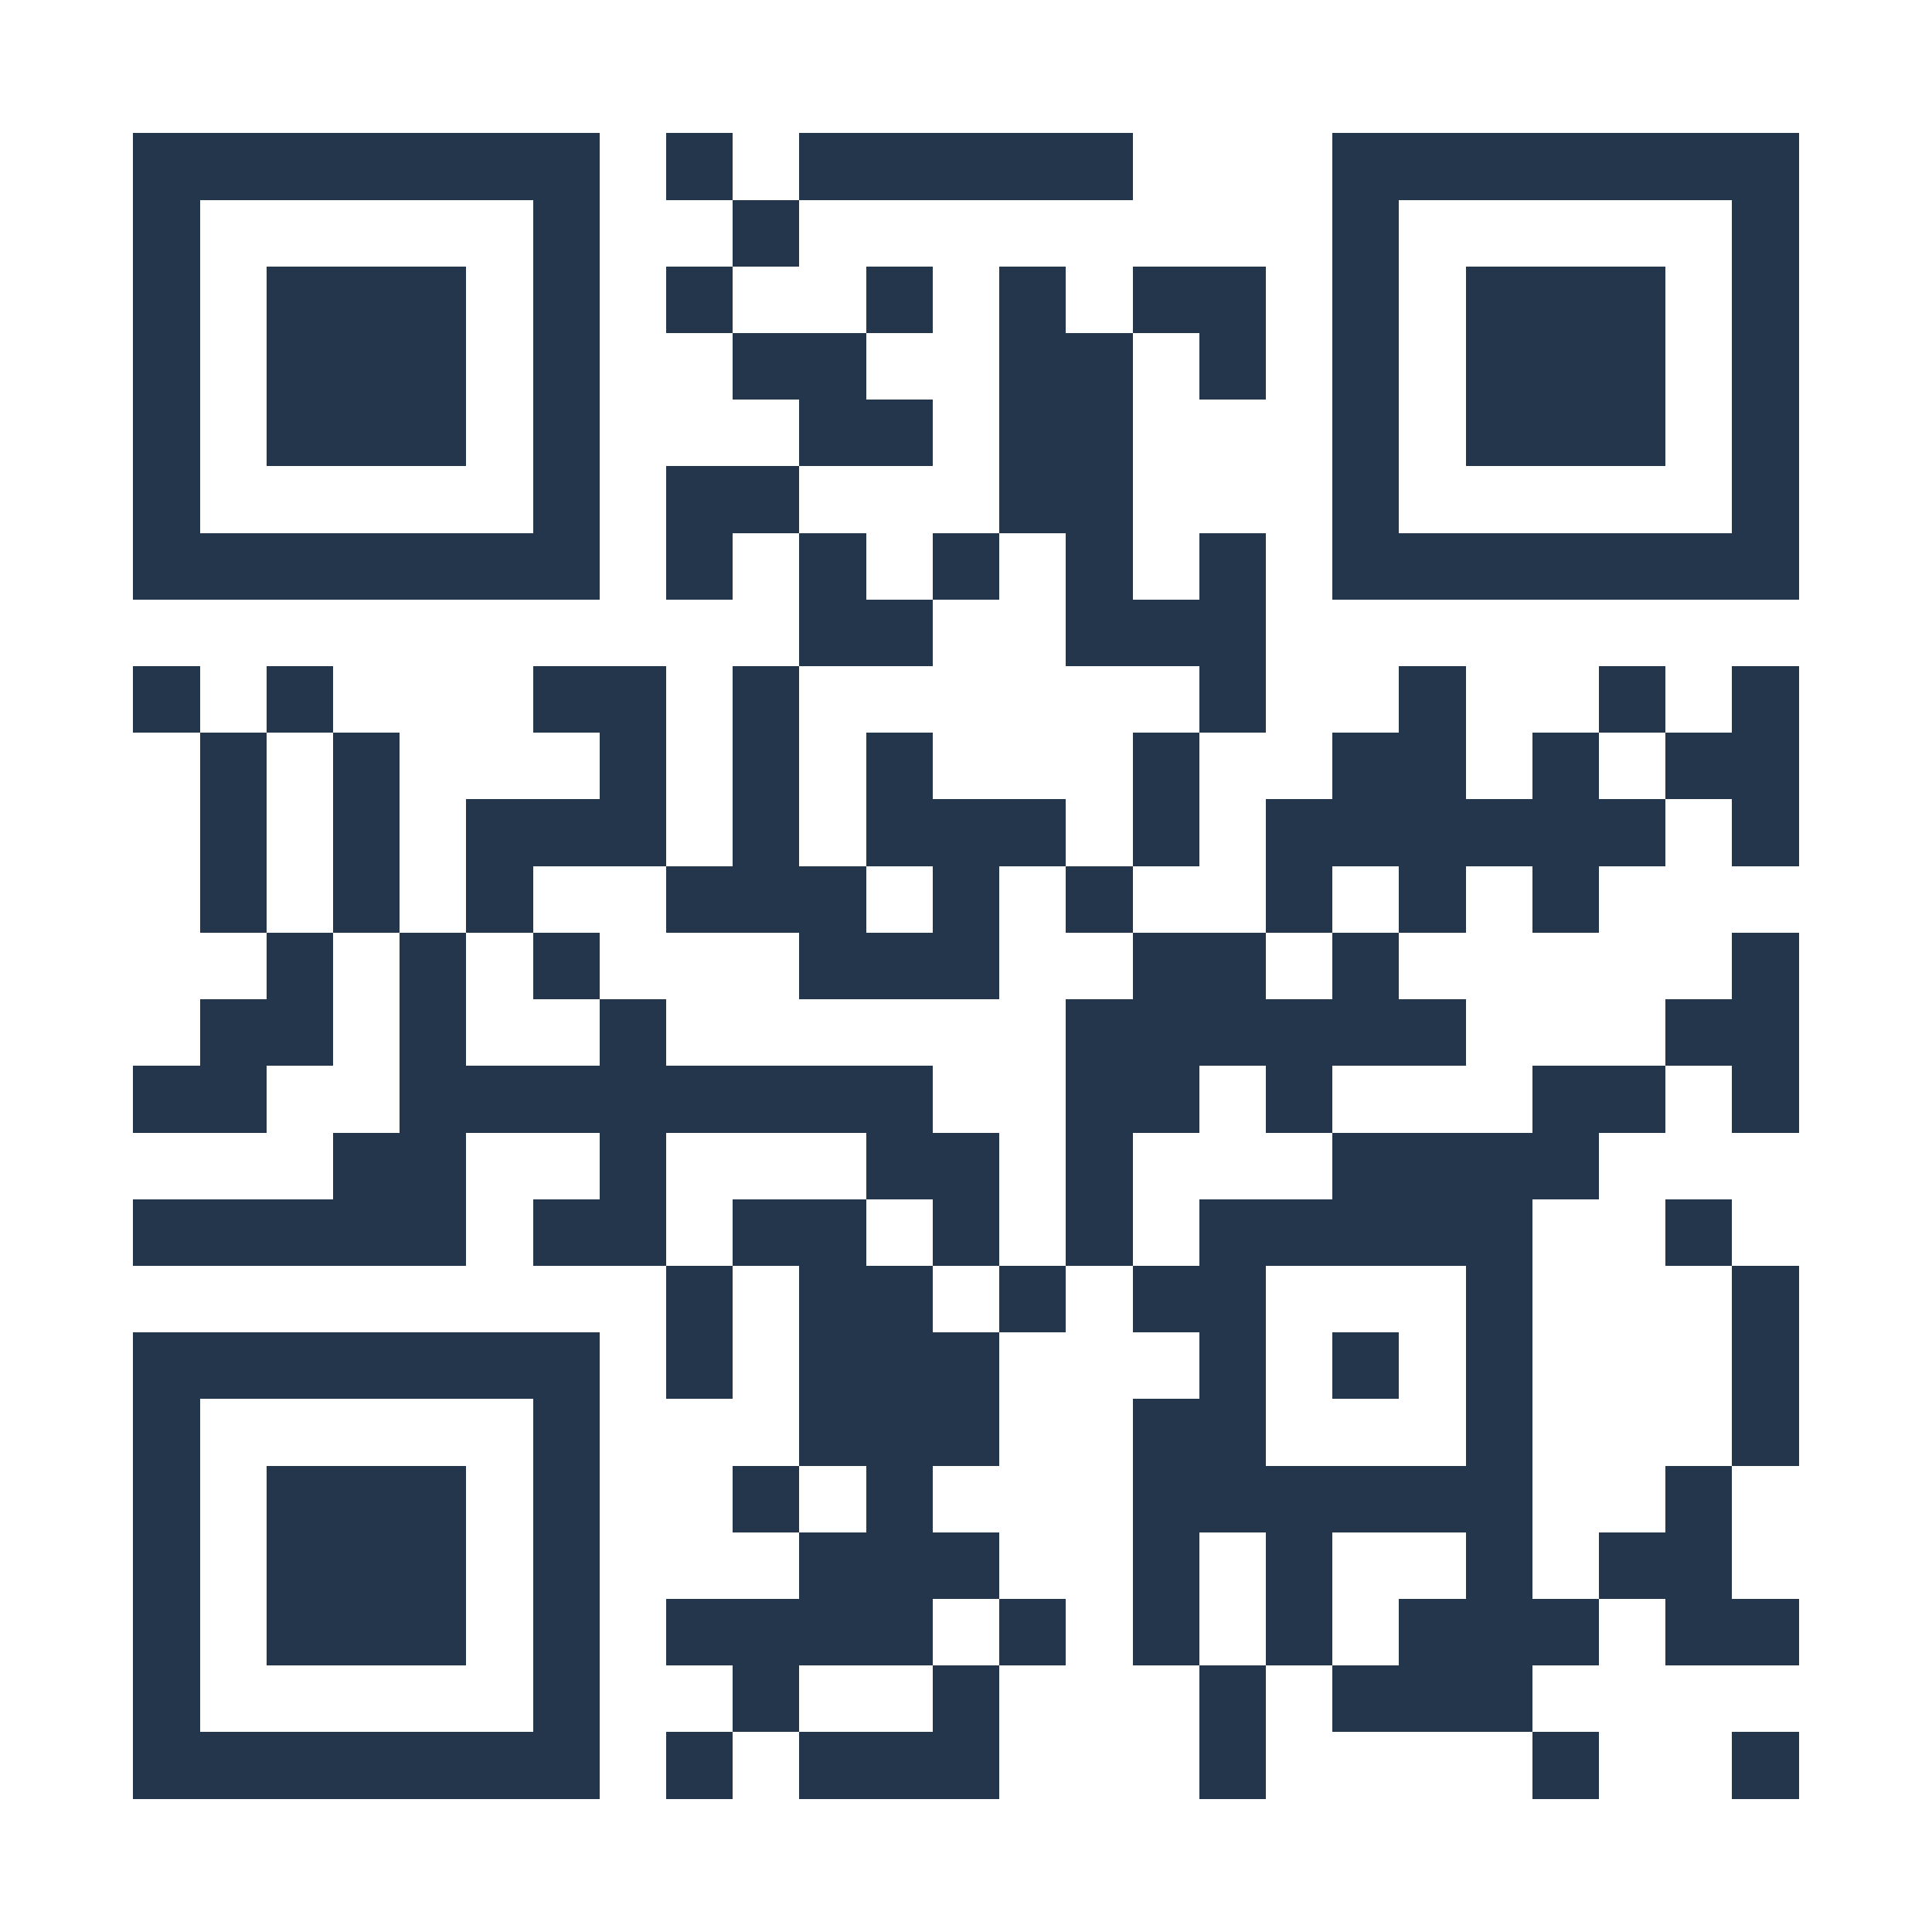
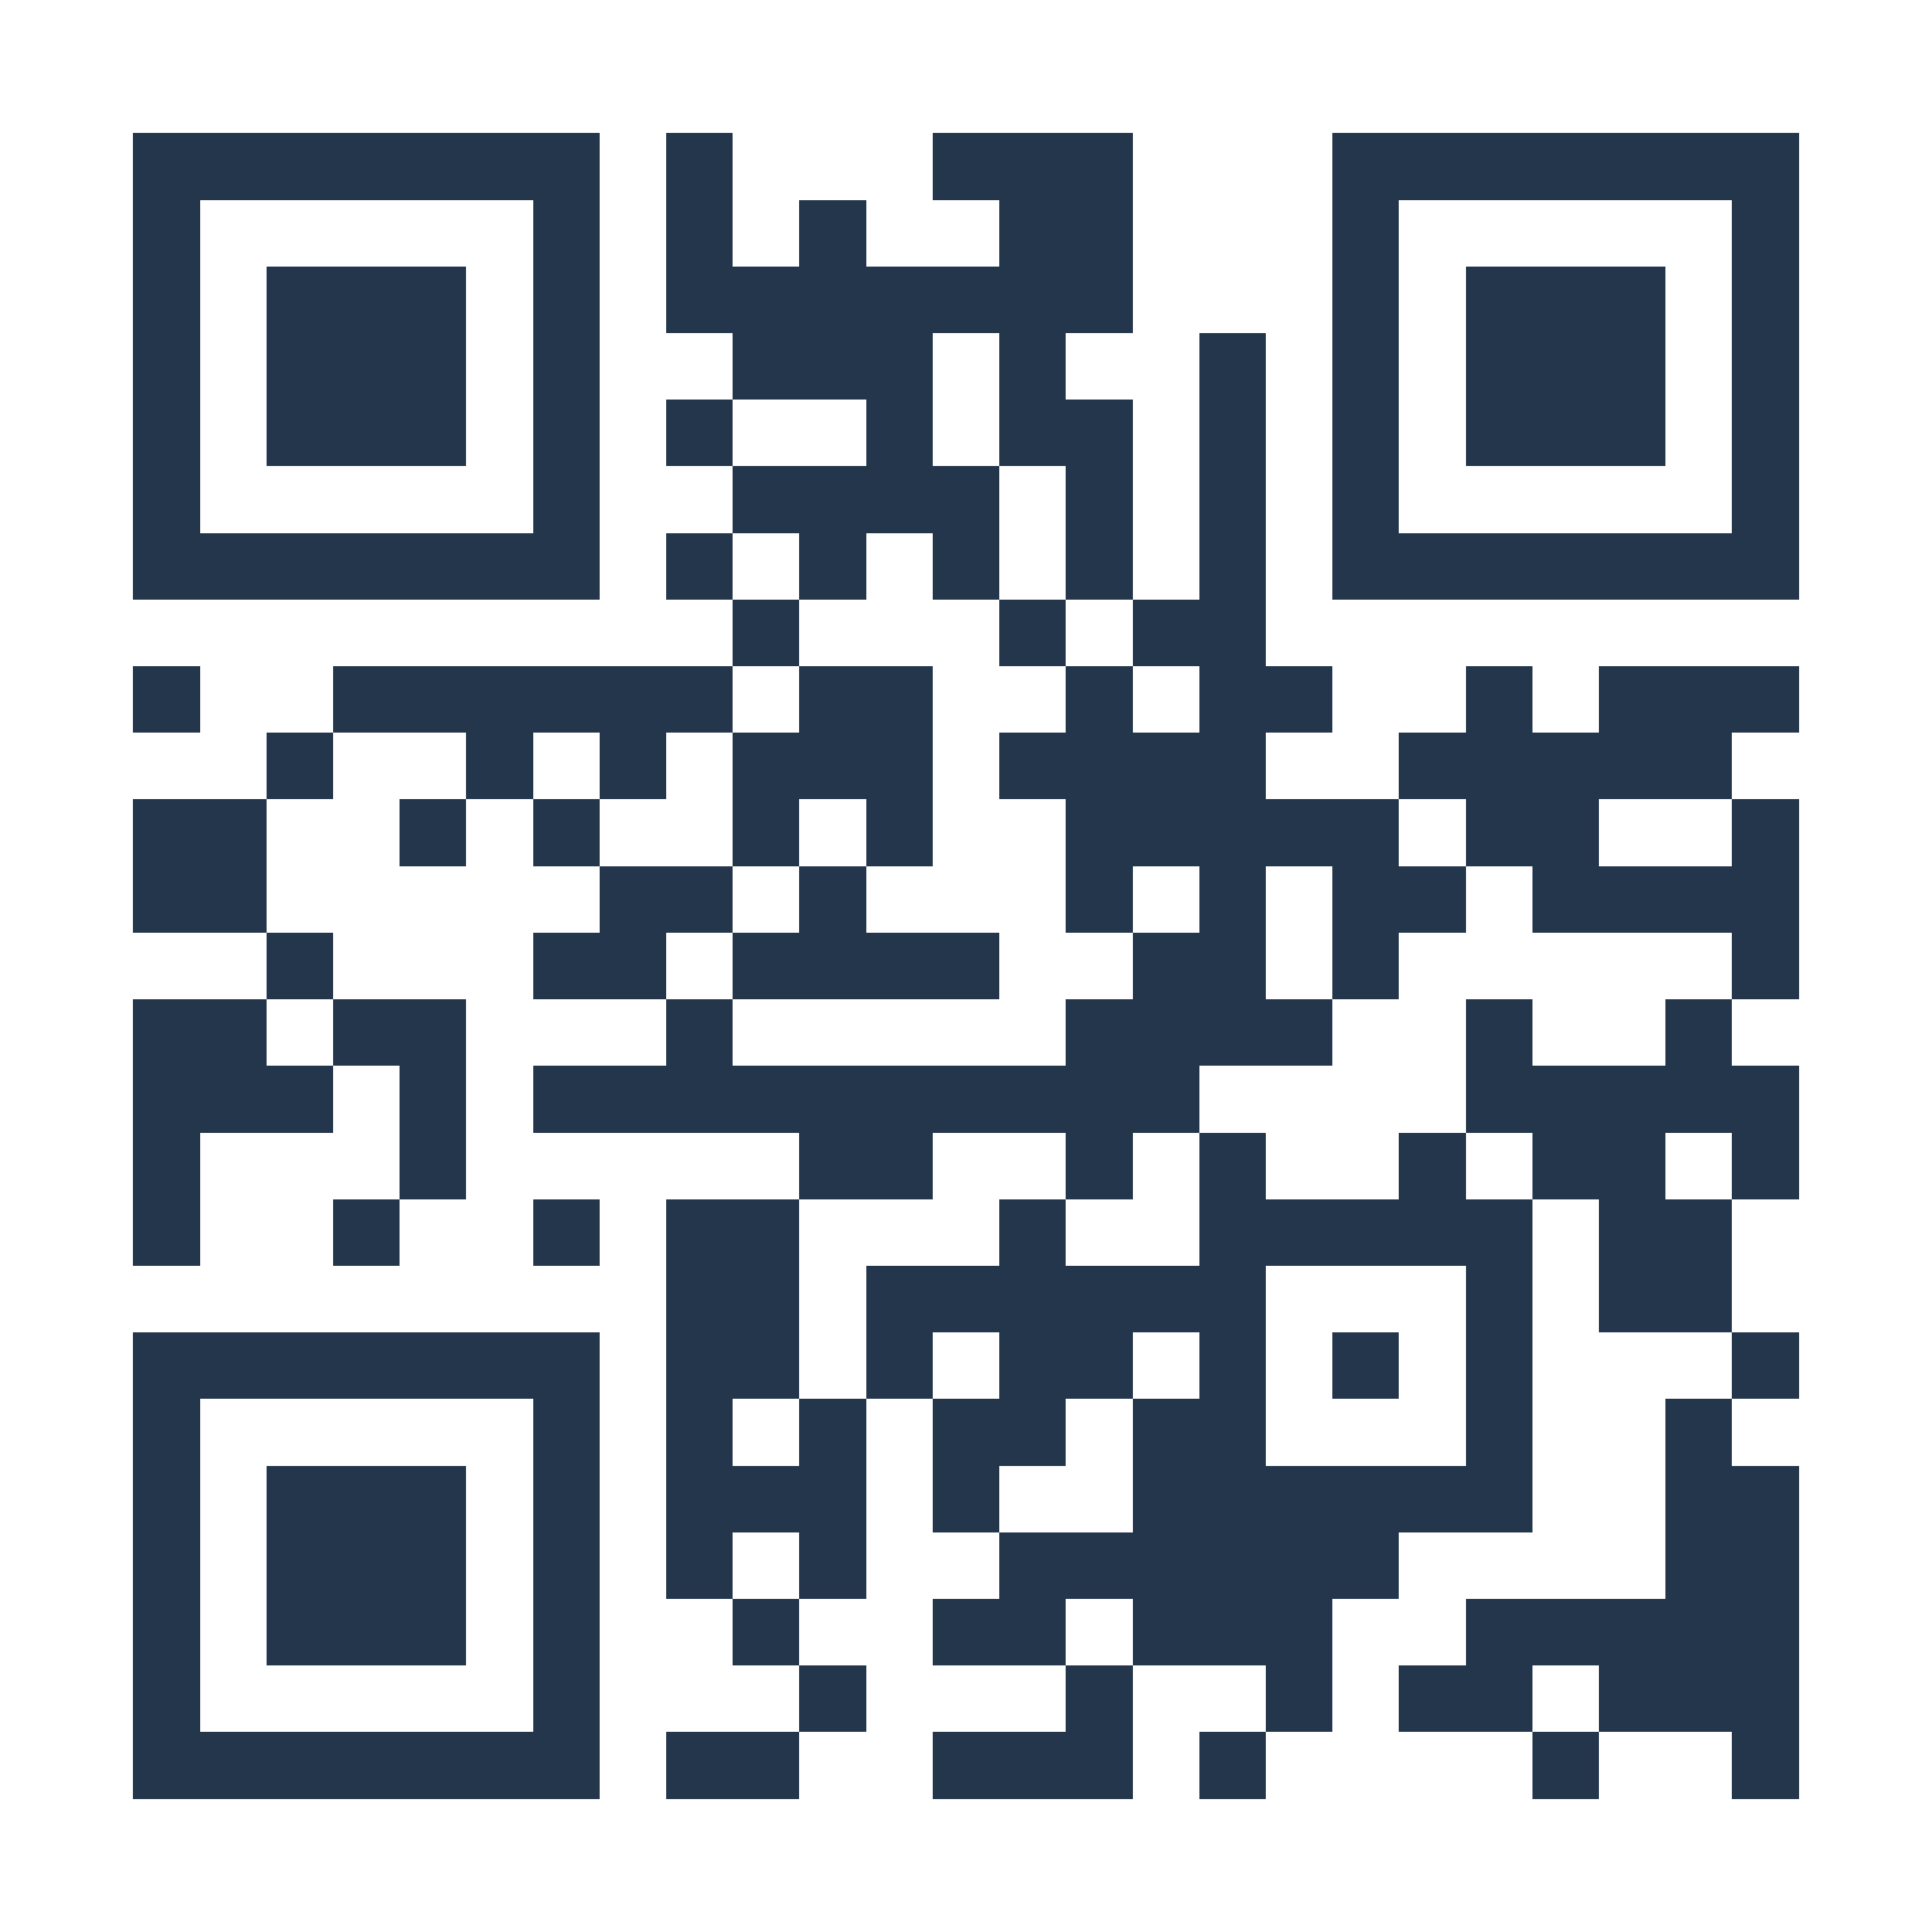
<svg xmlns="http://www.w3.org/2000/svg" viewBox="0 0 29 29" shape-rendering="crispEdges">
  <rect width="29" height="29" fill="#fff" />
-   <path fill="#24364b" d="M2 2h1v1h-1zM3 2h1v1h-1zM4 2h1v1h-1zM5 2h1v1h-1zM6 2h1v1h-1zM7 2h1v1h-1zM8 2h1v1h-1zM10 2h1v1h-1zM12 2h1v1h-1zM13 2h1v1h-1zM14 2h1v1h-1zM15 2h1v1h-1zM16 2h1v1h-1zM20 2h1v1h-1zM21 2h1v1h-1zM22 2h1v1h-1zM23 2h1v1h-1zM24 2h1v1h-1zM25 2h1v1h-1zM26 2h1v1h-1zM2 3h1v1h-1zM8 3h1v1h-1zM11 3h1v1h-1zM20 3h1v1h-1zM26 3h1v1h-1zM2 4h1v1h-1zM4 4h1v1h-1zM5 4h1v1h-1zM6 4h1v1h-1zM8 4h1v1h-1zM10 4h1v1h-1zM13 4h1v1h-1zM15 4h1v1h-1zM17 4h1v1h-1zM18 4h1v1h-1zM20 4h1v1h-1zM22 4h1v1h-1zM23 4h1v1h-1zM24 4h1v1h-1zM26 4h1v1h-1zM2 5h1v1h-1zM4 5h1v1h-1zM5 5h1v1h-1zM6 5h1v1h-1zM8 5h1v1h-1zM11 5h1v1h-1zM12 5h1v1h-1zM15 5h1v1h-1zM16 5h1v1h-1zM18 5h1v1h-1zM20 5h1v1h-1zM22 5h1v1h-1zM23 5h1v1h-1zM24 5h1v1h-1zM26 5h1v1h-1zM2 6h1v1h-1zM4 6h1v1h-1zM5 6h1v1h-1zM6 6h1v1h-1zM8 6h1v1h-1zM12 6h1v1h-1zM13 6h1v1h-1zM15 6h1v1h-1zM16 6h1v1h-1zM20 6h1v1h-1zM22 6h1v1h-1zM23 6h1v1h-1zM24 6h1v1h-1zM26 6h1v1h-1zM2 7h1v1h-1zM8 7h1v1h-1zM10 7h1v1h-1zM11 7h1v1h-1zM15 7h1v1h-1zM16 7h1v1h-1zM20 7h1v1h-1zM26 7h1v1h-1zM2 8h1v1h-1zM3 8h1v1h-1zM4 8h1v1h-1zM5 8h1v1h-1zM6 8h1v1h-1zM7 8h1v1h-1zM8 8h1v1h-1zM10 8h1v1h-1zM12 8h1v1h-1zM14 8h1v1h-1zM16 8h1v1h-1zM18 8h1v1h-1zM20 8h1v1h-1zM21 8h1v1h-1zM22 8h1v1h-1zM23 8h1v1h-1zM24 8h1v1h-1zM25 8h1v1h-1zM26 8h1v1h-1zM12 9h1v1h-1zM13 9h1v1h-1zM16 9h1v1h-1zM17 9h1v1h-1zM18 9h1v1h-1zM2 10h1v1h-1zM4 10h1v1h-1zM8 10h1v1h-1zM9 10h1v1h-1zM11 10h1v1h-1zM18 10h1v1h-1zM21 10h1v1h-1zM24 10h1v1h-1zM26 10h1v1h-1zM3 11h1v1h-1zM5 11h1v1h-1zM9 11h1v1h-1zM11 11h1v1h-1zM13 11h1v1h-1zM17 11h1v1h-1zM20 11h1v1h-1zM21 11h1v1h-1zM23 11h1v1h-1zM25 11h1v1h-1zM26 11h1v1h-1zM3 12h1v1h-1zM5 12h1v1h-1zM7 12h1v1h-1zM8 12h1v1h-1zM9 12h1v1h-1zM11 12h1v1h-1zM13 12h1v1h-1zM14 12h1v1h-1zM15 12h1v1h-1zM17 12h1v1h-1zM19 12h1v1h-1zM20 12h1v1h-1zM21 12h1v1h-1zM22 12h1v1h-1zM23 12h1v1h-1zM24 12h1v1h-1zM26 12h1v1h-1zM3 13h1v1h-1zM5 13h1v1h-1zM7 13h1v1h-1zM10 13h1v1h-1zM11 13h1v1h-1zM12 13h1v1h-1zM14 13h1v1h-1zM16 13h1v1h-1zM19 13h1v1h-1zM21 13h1v1h-1zM23 13h1v1h-1zM4 14h1v1h-1zM6 14h1v1h-1zM8 14h1v1h-1zM12 14h1v1h-1zM13 14h1v1h-1zM14 14h1v1h-1zM17 14h1v1h-1zM18 14h1v1h-1zM20 14h1v1h-1zM26 14h1v1h-1zM3 15h1v1h-1zM4 15h1v1h-1zM6 15h1v1h-1zM9 15h1v1h-1zM16 15h1v1h-1zM17 15h1v1h-1zM18 15h1v1h-1zM19 15h1v1h-1zM20 15h1v1h-1zM21 15h1v1h-1zM25 15h1v1h-1zM26 15h1v1h-1zM2 16h1v1h-1zM3 16h1v1h-1zM6 16h1v1h-1zM7 16h1v1h-1zM8 16h1v1h-1zM9 16h1v1h-1zM10 16h1v1h-1zM11 16h1v1h-1zM12 16h1v1h-1zM13 16h1v1h-1zM16 16h1v1h-1zM17 16h1v1h-1zM19 16h1v1h-1zM23 16h1v1h-1zM24 16h1v1h-1zM26 16h1v1h-1zM5 17h1v1h-1zM6 17h1v1h-1zM9 17h1v1h-1zM13 17h1v1h-1zM14 17h1v1h-1zM16 17h1v1h-1zM20 17h1v1h-1zM21 17h1v1h-1zM22 17h1v1h-1zM23 17h1v1h-1zM2 18h1v1h-1zM3 18h1v1h-1zM4 18h1v1h-1zM5 18h1v1h-1zM6 18h1v1h-1zM8 18h1v1h-1zM9 18h1v1h-1zM11 18h1v1h-1zM12 18h1v1h-1zM14 18h1v1h-1zM16 18h1v1h-1zM18 18h1v1h-1zM19 18h1v1h-1zM20 18h1v1h-1zM21 18h1v1h-1zM22 18h1v1h-1zM25 18h1v1h-1zM10 19h1v1h-1zM12 19h1v1h-1zM13 19h1v1h-1zM15 19h1v1h-1zM17 19h1v1h-1zM18 19h1v1h-1zM22 19h1v1h-1zM26 19h1v1h-1zM2 20h1v1h-1zM3 20h1v1h-1zM4 20h1v1h-1zM5 20h1v1h-1zM6 20h1v1h-1zM7 20h1v1h-1zM8 20h1v1h-1zM10 20h1v1h-1zM12 20h1v1h-1zM13 20h1v1h-1zM14 20h1v1h-1zM18 20h1v1h-1zM20 20h1v1h-1zM22 20h1v1h-1zM26 20h1v1h-1zM2 21h1v1h-1zM8 21h1v1h-1zM12 21h1v1h-1zM13 21h1v1h-1zM14 21h1v1h-1zM17 21h1v1h-1zM18 21h1v1h-1zM22 21h1v1h-1zM26 21h1v1h-1zM2 22h1v1h-1zM4 22h1v1h-1zM5 22h1v1h-1zM6 22h1v1h-1zM8 22h1v1h-1zM11 22h1v1h-1zM13 22h1v1h-1zM17 22h1v1h-1zM18 22h1v1h-1zM19 22h1v1h-1zM20 22h1v1h-1zM21 22h1v1h-1zM22 22h1v1h-1zM25 22h1v1h-1zM2 23h1v1h-1zM4 23h1v1h-1zM5 23h1v1h-1zM6 23h1v1h-1zM8 23h1v1h-1zM12 23h1v1h-1zM13 23h1v1h-1zM14 23h1v1h-1zM17 23h1v1h-1zM19 23h1v1h-1zM22 23h1v1h-1zM24 23h1v1h-1zM25 23h1v1h-1zM2 24h1v1h-1zM4 24h1v1h-1zM5 24h1v1h-1zM6 24h1v1h-1zM8 24h1v1h-1zM10 24h1v1h-1zM11 24h1v1h-1zM12 24h1v1h-1zM13 24h1v1h-1zM15 24h1v1h-1zM17 24h1v1h-1zM19 24h1v1h-1zM21 24h1v1h-1zM22 24h1v1h-1zM23 24h1v1h-1zM25 24h1v1h-1zM26 24h1v1h-1zM2 25h1v1h-1zM8 25h1v1h-1zM11 25h1v1h-1zM14 25h1v1h-1zM18 25h1v1h-1zM20 25h1v1h-1zM21 25h1v1h-1zM22 25h1v1h-1zM2 26h1v1h-1zM3 26h1v1h-1zM4 26h1v1h-1zM5 26h1v1h-1zM6 26h1v1h-1zM7 26h1v1h-1zM8 26h1v1h-1zM10 26h1v1h-1zM12 26h1v1h-1zM13 26h1v1h-1zM14 26h1v1h-1zM18 26h1v1h-1zM23 26h1v1h-1zM26 26h1v1h-1z" />
+   <path fill="#24364b" d="M2 2h1v1h-1zM3 2h1v1h-1zM4 2h1v1h-1zM5 2h1v1h-1zM6 2h1v1h-1zM7 2h1v1h-1zM8 2h1v1h-1zM10 2h1v1h-1zM14 2h1v1h-1zM15 2h1v1h-1zM16 2h1v1h-1zM20 2h1v1h-1zM21 2h1v1h-1zM22 2h1v1h-1zM23 2h1v1h-1zM24 2h1v1h-1zM25 2h1v1h-1zM26 2h1v1h-1zM2 3h1v1h-1zM8 3h1v1h-1zM10 3h1v1h-1zM12 3h1v1h-1zM15 3h1v1h-1zM16 3h1v1h-1zM20 3h1v1h-1zM26 3h1v1h-1zM2 4h1v1h-1zM4 4h1v1h-1zM5 4h1v1h-1zM6 4h1v1h-1zM8 4h1v1h-1zM10 4h1v1h-1zM11 4h1v1h-1zM12 4h1v1h-1zM13 4h1v1h-1zM14 4h1v1h-1zM15 4h1v1h-1zM16 4h1v1h-1zM20 4h1v1h-1zM22 4h1v1h-1zM23 4h1v1h-1zM24 4h1v1h-1zM26 4h1v1h-1zM2 5h1v1h-1zM4 5h1v1h-1zM5 5h1v1h-1zM6 5h1v1h-1zM8 5h1v1h-1zM11 5h1v1h-1zM12 5h1v1h-1zM13 5h1v1h-1zM15 5h1v1h-1zM18 5h1v1h-1zM20 5h1v1h-1zM22 5h1v1h-1zM23 5h1v1h-1zM24 5h1v1h-1zM26 5h1v1h-1zM2 6h1v1h-1zM4 6h1v1h-1zM5 6h1v1h-1zM6 6h1v1h-1zM8 6h1v1h-1zM10 6h1v1h-1zM13 6h1v1h-1zM15 6h1v1h-1zM16 6h1v1h-1zM18 6h1v1h-1zM20 6h1v1h-1zM22 6h1v1h-1zM23 6h1v1h-1zM24 6h1v1h-1zM26 6h1v1h-1zM2 7h1v1h-1zM8 7h1v1h-1zM11 7h1v1h-1zM12 7h1v1h-1zM13 7h1v1h-1zM14 7h1v1h-1zM16 7h1v1h-1zM18 7h1v1h-1zM20 7h1v1h-1zM26 7h1v1h-1zM2 8h1v1h-1zM3 8h1v1h-1zM4 8h1v1h-1zM5 8h1v1h-1zM6 8h1v1h-1zM7 8h1v1h-1zM8 8h1v1h-1zM10 8h1v1h-1zM12 8h1v1h-1zM14 8h1v1h-1zM16 8h1v1h-1zM18 8h1v1h-1zM20 8h1v1h-1zM21 8h1v1h-1zM22 8h1v1h-1zM23 8h1v1h-1zM24 8h1v1h-1zM25 8h1v1h-1zM26 8h1v1h-1zM11 9h1v1h-1zM15 9h1v1h-1zM17 9h1v1h-1zM18 9h1v1h-1zM2 10h1v1h-1zM5 10h1v1h-1zM6 10h1v1h-1zM7 10h1v1h-1zM8 10h1v1h-1zM9 10h1v1h-1zM10 10h1v1h-1zM12 10h1v1h-1zM13 10h1v1h-1zM16 10h1v1h-1zM18 10h1v1h-1zM19 10h1v1h-1zM22 10h1v1h-1zM24 10h1v1h-1zM25 10h1v1h-1zM26 10h1v1h-1zM4 11h1v1h-1zM7 11h1v1h-1zM9 11h1v1h-1zM11 11h1v1h-1zM12 11h1v1h-1zM13 11h1v1h-1zM15 11h1v1h-1zM16 11h1v1h-1zM17 11h1v1h-1zM18 11h1v1h-1zM21 11h1v1h-1zM22 11h1v1h-1zM23 11h1v1h-1zM24 11h1v1h-1zM25 11h1v1h-1zM2 12h1v1h-1zM3 12h1v1h-1zM6 12h1v1h-1zM8 12h1v1h-1zM11 12h1v1h-1zM13 12h1v1h-1zM16 12h1v1h-1zM17 12h1v1h-1zM18 12h1v1h-1zM19 12h1v1h-1zM20 12h1v1h-1zM22 12h1v1h-1zM23 12h1v1h-1zM26 12h1v1h-1zM2 13h1v1h-1zM3 13h1v1h-1zM9 13h1v1h-1zM10 13h1v1h-1zM12 13h1v1h-1zM16 13h1v1h-1zM18 13h1v1h-1zM20 13h1v1h-1zM21 13h1v1h-1zM23 13h1v1h-1zM24 13h1v1h-1zM25 13h1v1h-1zM26 13h1v1h-1zM4 14h1v1h-1zM8 14h1v1h-1zM9 14h1v1h-1zM11 14h1v1h-1zM12 14h1v1h-1zM13 14h1v1h-1zM14 14h1v1h-1zM17 14h1v1h-1zM18 14h1v1h-1zM20 14h1v1h-1zM26 14h1v1h-1zM2 15h1v1h-1zM3 15h1v1h-1zM5 15h1v1h-1zM6 15h1v1h-1zM10 15h1v1h-1zM16 15h1v1h-1zM17 15h1v1h-1zM18 15h1v1h-1zM19 15h1v1h-1zM22 15h1v1h-1zM25 15h1v1h-1zM2 16h1v1h-1zM3 16h1v1h-1zM4 16h1v1h-1zM6 16h1v1h-1zM8 16h1v1h-1zM9 16h1v1h-1zM10 16h1v1h-1zM11 16h1v1h-1zM12 16h1v1h-1zM13 16h1v1h-1zM14 16h1v1h-1zM15 16h1v1h-1zM16 16h1v1h-1zM17 16h1v1h-1zM22 16h1v1h-1zM23 16h1v1h-1zM24 16h1v1h-1zM25 16h1v1h-1zM26 16h1v1h-1zM2 17h1v1h-1zM6 17h1v1h-1zM12 17h1v1h-1zM13 17h1v1h-1zM16 17h1v1h-1zM18 17h1v1h-1zM21 17h1v1h-1zM23 17h1v1h-1zM24 17h1v1h-1zM26 17h1v1h-1zM2 18h1v1h-1zM5 18h1v1h-1zM8 18h1v1h-1zM10 18h1v1h-1zM11 18h1v1h-1zM15 18h1v1h-1zM18 18h1v1h-1zM19 18h1v1h-1zM20 18h1v1h-1zM21 18h1v1h-1zM22 18h1v1h-1zM24 18h1v1h-1zM25 18h1v1h-1zM10 19h1v1h-1zM11 19h1v1h-1zM13 19h1v1h-1zM14 19h1v1h-1zM15 19h1v1h-1zM16 19h1v1h-1zM17 19h1v1h-1zM18 19h1v1h-1zM22 19h1v1h-1zM24 19h1v1h-1zM25 19h1v1h-1zM2 20h1v1h-1zM3 20h1v1h-1zM4 20h1v1h-1zM5 20h1v1h-1zM6 20h1v1h-1zM7 20h1v1h-1zM8 20h1v1h-1zM10 20h1v1h-1zM11 20h1v1h-1zM13 20h1v1h-1zM15 20h1v1h-1zM16 20h1v1h-1zM18 20h1v1h-1zM20 20h1v1h-1zM22 20h1v1h-1zM26 20h1v1h-1zM2 21h1v1h-1zM8 21h1v1h-1zM10 21h1v1h-1zM12 21h1v1h-1zM14 21h1v1h-1zM15 21h1v1h-1zM17 21h1v1h-1zM18 21h1v1h-1zM22 21h1v1h-1zM25 21h1v1h-1zM2 22h1v1h-1zM4 22h1v1h-1zM5 22h1v1h-1zM6 22h1v1h-1zM8 22h1v1h-1zM10 22h1v1h-1zM11 22h1v1h-1zM12 22h1v1h-1zM14 22h1v1h-1zM17 22h1v1h-1zM18 22h1v1h-1zM19 22h1v1h-1zM20 22h1v1h-1zM21 22h1v1h-1zM22 22h1v1h-1zM25 22h1v1h-1zM26 22h1v1h-1zM2 23h1v1h-1zM4 23h1v1h-1zM5 23h1v1h-1zM6 23h1v1h-1zM8 23h1v1h-1zM10 23h1v1h-1zM12 23h1v1h-1zM15 23h1v1h-1zM16 23h1v1h-1zM17 23h1v1h-1zM18 23h1v1h-1zM19 23h1v1h-1zM20 23h1v1h-1zM25 23h1v1h-1zM26 23h1v1h-1zM2 24h1v1h-1zM4 24h1v1h-1zM5 24h1v1h-1zM6 24h1v1h-1zM8 24h1v1h-1zM11 24h1v1h-1zM14 24h1v1h-1zM15 24h1v1h-1zM17 24h1v1h-1zM18 24h1v1h-1zM19 24h1v1h-1zM22 24h1v1h-1zM23 24h1v1h-1zM24 24h1v1h-1zM25 24h1v1h-1zM26 24h1v1h-1zM2 25h1v1h-1zM8 25h1v1h-1zM12 25h1v1h-1zM16 25h1v1h-1zM19 25h1v1h-1zM21 25h1v1h-1zM22 25h1v1h-1zM24 25h1v1h-1zM25 25h1v1h-1zM26 25h1v1h-1zM2 26h1v1h-1zM3 26h1v1h-1zM4 26h1v1h-1zM5 26h1v1h-1zM6 26h1v1h-1zM7 26h1v1h-1zM8 26h1v1h-1zM10 26h1v1h-1zM11 26h1v1h-1zM14 26h1v1h-1zM15 26h1v1h-1zM16 26h1v1h-1zM18 26h1v1h-1zM23 26h1v1h-1zM26 26h1v1h-1z" />
</svg>
